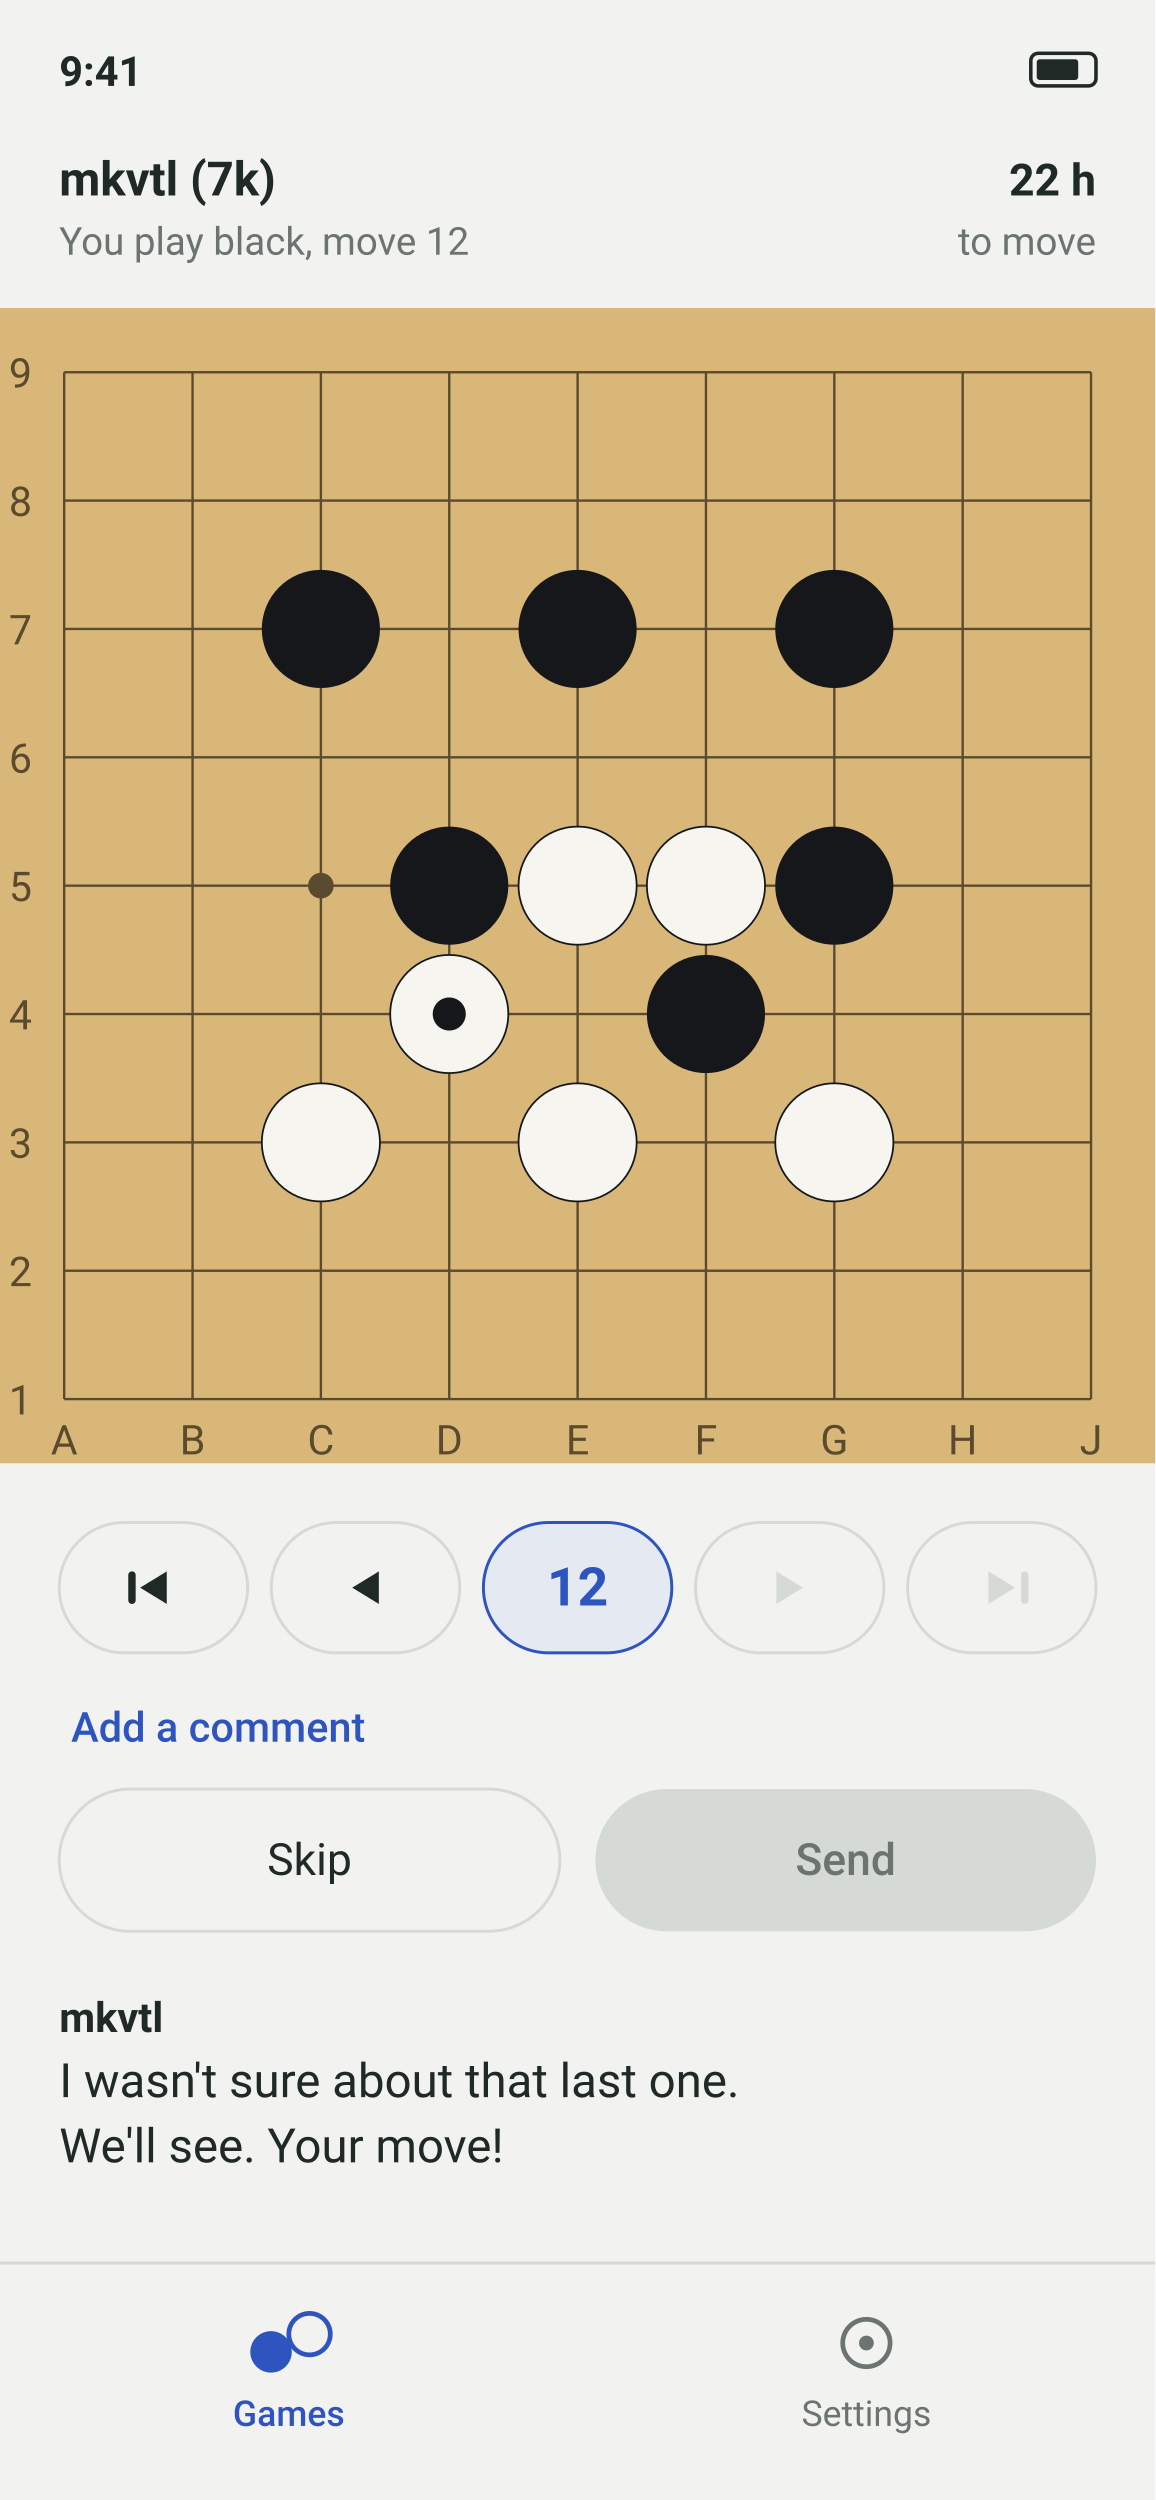
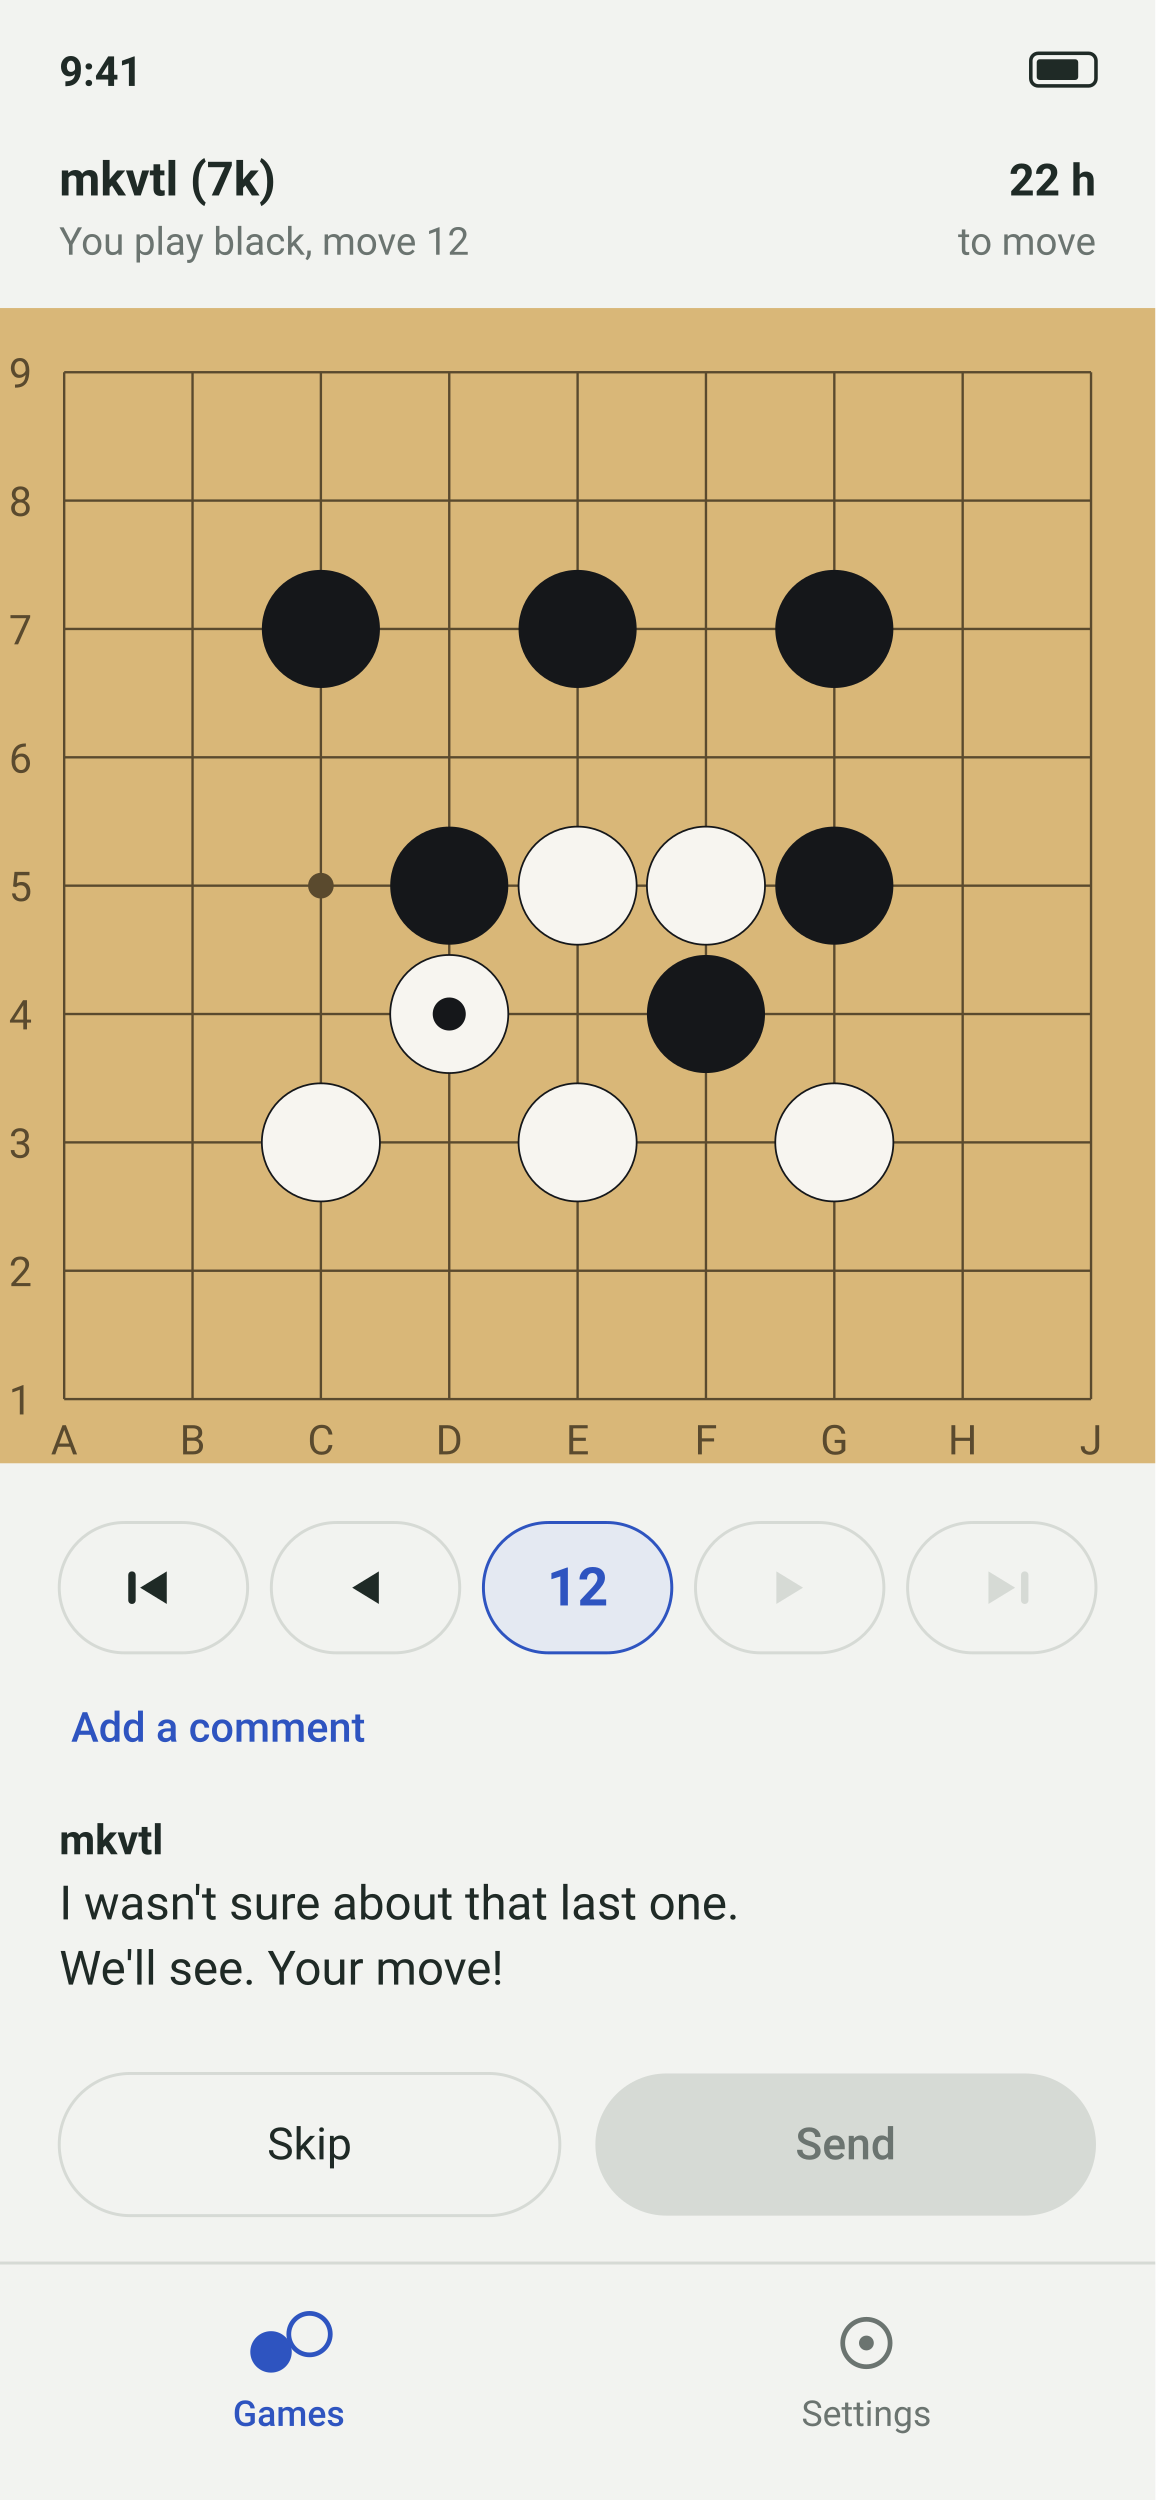
<svg xmlns="http://www.w3.org/2000/svg" width="390" height="844" viewBox="0 0 390 844">
  <rect width="390" height="844" fill="#F2F3F0" />
  <text x="20" y="29" font-family="'IBM Plex Sans', 'Segoe UI', Roboto, sans-serif" font-size="14" font-weight="600" fill="#1F2A26" text-anchor="start">9:41</text>
  <rect x="348" y="18" width="22" height="11" rx="2.5" fill="none" stroke="#1F2A26" stroke-width="1.2" />
  <rect x="350" y="20" width="14" height="7" rx="1" fill="#1F2A26" />
  <rect x="20" y="52" width="24" height="1" fill="none" />
  <text x="20" y="66" font-family="'IBM Plex Sans', 'Segoe UI', Roboto, sans-serif" font-size="16" font-weight="600" fill="#1F2A26" text-anchor="start">mkvtl (7k)</text>
  <text x="20" y="86" font-family="'IBM Plex Sans', 'Segoe UI', Roboto, sans-serif" font-size="13" font-weight="400" fill="#6B7470" text-anchor="start">You play black, move 12</text>
  <text x="370" y="66" font-family="'IBM Plex Sans', 'Segoe UI', Roboto, sans-serif" font-size="15" font-weight="600" fill="#1F2A26" text-anchor="end">22 h</text>
  <text x="370" y="86" font-family="'IBM Plex Sans', 'Segoe UI', Roboto, sans-serif" font-size="13" font-weight="400" fill="#6B7470" text-anchor="end">to move</text>
  <rect x="0" y="104" width="390" height="390" fill="#D9B778" />
  <line x1="21.667" y1="125.667" x2="368.333" y2="125.667" stroke="#5A4A2E" stroke-width="0.8" />
  <line x1="21.667" y1="125.667" x2="21.667" y2="472.333" stroke="#5A4A2E" stroke-width="0.8" />
  <line x1="21.667" y1="169.0" x2="368.333" y2="169.0" stroke="#5A4A2E" stroke-width="0.8" />
  <line x1="65.0" y1="125.667" x2="65.0" y2="472.333" stroke="#5A4A2E" stroke-width="0.8" />
  <line x1="21.667" y1="212.333" x2="368.333" y2="212.333" stroke="#5A4A2E" stroke-width="0.8" />
  <line x1="108.333" y1="125.667" x2="108.333" y2="472.333" stroke="#5A4A2E" stroke-width="0.8" />
  <line x1="21.667" y1="255.667" x2="368.333" y2="255.667" stroke="#5A4A2E" stroke-width="0.8" />
  <line x1="151.667" y1="125.667" x2="151.667" y2="472.333" stroke="#5A4A2E" stroke-width="0.8" />
  <line x1="21.667" y1="299.0" x2="368.333" y2="299.0" stroke="#5A4A2E" stroke-width="0.8" />
  <line x1="195.0" y1="125.667" x2="195.0" y2="472.333" stroke="#5A4A2E" stroke-width="0.8" />
  <line x1="21.667" y1="342.333" x2="368.333" y2="342.333" stroke="#5A4A2E" stroke-width="0.8" />
  <line x1="238.333" y1="125.667" x2="238.333" y2="472.333" stroke="#5A4A2E" stroke-width="0.8" />
  <line x1="21.667" y1="385.667" x2="368.333" y2="385.667" stroke="#5A4A2E" stroke-width="0.8" />
  <line x1="281.667" y1="125.667" x2="281.667" y2="472.333" stroke="#5A4A2E" stroke-width="0.8" />
  <line x1="21.667" y1="429" x2="368.333" y2="429" stroke="#5A4A2E" stroke-width="0.8" />
  <line x1="325" y1="125.667" x2="325" y2="472.333" stroke="#5A4A2E" stroke-width="0.8" />
  <line x1="21.667" y1="472.333" x2="368.333" y2="472.333" stroke="#5A4A2E" stroke-width="0.8" />
  <line x1="368.333" y1="125.667" x2="368.333" y2="472.333" stroke="#5A4A2E" stroke-width="0.8" />
  <circle cx="108.333" cy="212.333" r="4.333" fill="#5A4A2E" />
  <circle cx="108.333" cy="299.0" r="4.333" fill="#5A4A2E" />
  <circle cx="108.333" cy="385.667" r="4.333" fill="#5A4A2E" />
  <circle cx="195.0" cy="212.333" r="4.333" fill="#5A4A2E" />
  <circle cx="195.0" cy="299.0" r="4.333" fill="#5A4A2E" />
  <circle cx="195.0" cy="385.667" r="4.333" fill="#5A4A2E" />
  <circle cx="281.667" cy="212.333" r="4.333" fill="#5A4A2E" />
  <circle cx="281.667" cy="299.0" r="4.333" fill="#5A4A2E" />
  <circle cx="281.667" cy="385.667" r="4.333" fill="#5A4A2E" />
  <text x="21.667" y="491" font-family="'IBM Plex Sans', 'Segoe UI', Roboto, sans-serif" font-size="13.867" font-weight="400" fill="#5A4A2E" text-anchor="middle">A</text>
  <text x="3" y="130.867" font-family="'IBM Plex Sans', 'Segoe UI', Roboto, sans-serif" font-size="13.867" font-weight="400" fill="#5A4A2E" text-anchor="start">9</text>
  <text x="65.0" y="491" font-family="'IBM Plex Sans', 'Segoe UI', Roboto, sans-serif" font-size="13.867" font-weight="400" fill="#5A4A2E" text-anchor="middle">B</text>
  <text x="3" y="174.2" font-family="'IBM Plex Sans', 'Segoe UI', Roboto, sans-serif" font-size="13.867" font-weight="400" fill="#5A4A2E" text-anchor="start">8</text>
  <text x="108.333" y="491" font-family="'IBM Plex Sans', 'Segoe UI', Roboto, sans-serif" font-size="13.867" font-weight="400" fill="#5A4A2E" text-anchor="middle">C</text>
  <text x="3" y="217.533" font-family="'IBM Plex Sans', 'Segoe UI', Roboto, sans-serif" font-size="13.867" font-weight="400" fill="#5A4A2E" text-anchor="start">7</text>
  <text x="151.667" y="491" font-family="'IBM Plex Sans', 'Segoe UI', Roboto, sans-serif" font-size="13.867" font-weight="400" fill="#5A4A2E" text-anchor="middle">D</text>
  <text x="3" y="260.867" font-family="'IBM Plex Sans', 'Segoe UI', Roboto, sans-serif" font-size="13.867" font-weight="400" fill="#5A4A2E" text-anchor="start">6</text>
  <text x="195.0" y="491" font-family="'IBM Plex Sans', 'Segoe UI', Roboto, sans-serif" font-size="13.867" font-weight="400" fill="#5A4A2E" text-anchor="middle">E</text>
  <text x="3" y="304.2" font-family="'IBM Plex Sans', 'Segoe UI', Roboto, sans-serif" font-size="13.867" font-weight="400" fill="#5A4A2E" text-anchor="start">5</text>
  <text x="238.333" y="491" font-family="'IBM Plex Sans', 'Segoe UI', Roboto, sans-serif" font-size="13.867" font-weight="400" fill="#5A4A2E" text-anchor="middle">F</text>
  <text x="3" y="347.533" font-family="'IBM Plex Sans', 'Segoe UI', Roboto, sans-serif" font-size="13.867" font-weight="400" fill="#5A4A2E" text-anchor="start">4</text>
  <text x="281.667" y="491" font-family="'IBM Plex Sans', 'Segoe UI', Roboto, sans-serif" font-size="13.867" font-weight="400" fill="#5A4A2E" text-anchor="middle">G</text>
  <text x="3" y="390.867" font-family="'IBM Plex Sans', 'Segoe UI', Roboto, sans-serif" font-size="13.867" font-weight="400" fill="#5A4A2E" text-anchor="start">3</text>
  <text x="325" y="491" font-family="'IBM Plex Sans', 'Segoe UI', Roboto, sans-serif" font-size="13.867" font-weight="400" fill="#5A4A2E" text-anchor="middle">H</text>
  <text x="3" y="434.2" font-family="'IBM Plex Sans', 'Segoe UI', Roboto, sans-serif" font-size="13.867" font-weight="400" fill="#5A4A2E" text-anchor="start">2</text>
  <text x="368.333" y="491" font-family="'IBM Plex Sans', 'Segoe UI', Roboto, sans-serif" font-size="13.867" font-weight="400" fill="#5A4A2E" text-anchor="middle">J</text>
  <text x="3" y="477.533" font-family="'IBM Plex Sans', 'Segoe UI', Roboto, sans-serif" font-size="13.867" font-weight="400" fill="#5A4A2E" text-anchor="start">1</text>
  <circle cx="108.333" cy="212.333" r="19.933" fill="#15171A" stroke="#15171A" stroke-width="0" />
  <circle cx="281.667" cy="385.667" r="19.933" fill="#F7F5F0" stroke="#15171A" stroke-width="0.6" />
  <circle cx="281.667" cy="212.333" r="19.933" fill="#15171A" stroke="#15171A" stroke-width="0" />
  <circle cx="108.333" cy="385.667" r="19.933" fill="#F7F5F0" stroke="#15171A" stroke-width="0.6" />
  <circle cx="195.0" cy="212.333" r="19.933" fill="#15171A" stroke="#15171A" stroke-width="0" />
  <circle cx="195.0" cy="385.667" r="19.933" fill="#F7F5F0" stroke="#15171A" stroke-width="0.6" />
  <circle cx="238.333" cy="342.333" r="19.933" fill="#15171A" stroke="#15171A" stroke-width="0" />
  <circle cx="238.333" cy="299.0" r="19.933" fill="#F7F5F0" stroke="#15171A" stroke-width="0.6" />
  <circle cx="281.667" cy="299.0" r="19.933" fill="#15171A" stroke="#15171A" stroke-width="0" />
  <circle cx="195.0" cy="299.0" r="19.933" fill="#F7F5F0" stroke="#15171A" stroke-width="0.6" />
  <circle cx="151.667" cy="299.0" r="19.933" fill="#15171A" stroke="#15171A" stroke-width="0" />
  <circle cx="151.667" cy="342.333" r="19.933" fill="#F7F5F0" stroke="#15171A" stroke-width="0.6" />
  <circle cx="151.667" cy="342.333" r="5.581" fill="#15171A" />
  <rect x="20.0" y="514" width="63.6" height="44" rx="22.0" fill="none" stroke="#D6DAD5" stroke-width="1" />
  <polygon points="56.3,530.5 47.3,536.0 56.3,541.5" fill="#1F2A26" />
  <rect x="43.3" y="530.5" width="2.5" height="11" rx="1.2" fill="#1F2A26" />
  <rect x="91.6" y="514" width="63.6" height="44" rx="22.0" fill="none" stroke="#D6DAD5" stroke-width="1" />
  <polygon points="127.9,530.5 118.9,536.0 127.9,541.5" fill="#1F2A26" />
  <rect x="163.2" y="514" width="63.6" height="44" rx="22.0" fill="#E4E9F2" stroke="#2E54C0" stroke-width="1" />
  <text x="195.0" y="542.0" font-family="'IBM Plex Sans', 'Segoe UI', Roboto, sans-serif" font-size="18" font-weight="600" fill="#2E54C0" text-anchor="middle">12</text>
  <rect x="234.8" y="514" width="63.6" height="44" rx="22.0" fill="none" stroke="#D6DAD5" stroke-width="1" />
  <polygon points="262.1,530.5 271.1,536.0 262.1,541.5" fill="#D6DAD5" />
  <rect x="306.4" y="514" width="63.6" height="44" rx="22.0" fill="none" stroke="#D6DAD5" stroke-width="1" />
  <polygon points="333.7,530.5 342.7,536.0 333.7,541.5" fill="#D6DAD5" />
  <rect x="344.7" y="530.5" width="2.5" height="11" rx="1.2" fill="#D6DAD5" />
  <text x="24" y="588" font-family="'IBM Plex Sans', 'Segoe UI', Roboto, sans-serif" font-size="14" font-weight="500" fill="#2E54C0" text-anchor="start">Add a comment</text>
-   <rect x="20" y="604" width="169.0" height="48" rx="24.0" fill="none" stroke="#D6DAD5" stroke-width="1" />
-   <text x="104.5" y="633.0" font-family="'IBM Plex Sans', 'Segoe UI', Roboto, sans-serif" font-size="15" font-weight="400" fill="#1F2A26" text-anchor="middle">Skip</text>
-   <rect x="201.0" y="604" width="169.0" height="48" rx="24.0" fill="#D6DAD5" />
-   <text x="285.5" y="633.0" font-family="'IBM Plex Sans', 'Segoe UI', Roboto, sans-serif" font-size="15" font-weight="500" fill="#6B7470" text-anchor="middle">Send</text>
-   <text x="20" y="686" font-family="'IBM Plex Sans', 'Segoe UI', Roboto, sans-serif" font-size="14" font-weight="600" fill="#1F2A26" text-anchor="start">mkvtl</text>
-   <text x="20" y="708" font-family="'IBM Plex Sans', 'Segoe UI', Roboto, sans-serif" font-size="16" font-weight="400" fill="#1F2A26" text-anchor="start">I wasn't sure about that last one.</text>
-   <text x="20" y="730" font-family="'IBM Plex Sans', 'Segoe UI', Roboto, sans-serif" font-size="16" font-weight="400" fill="#1F2A26" text-anchor="start">We'll see. Your move!</text>
+   <text x="20" y="626" font-family="'IBM Plex Sans', 'Segoe UI', Roboto, sans-serif" font-size="14" font-weight="600" fill="#1F2A26" text-anchor="start">mkvtl</text>
+   <text x="20" y="648" font-family="'IBM Plex Sans', 'Segoe UI', Roboto, sans-serif" font-size="16" font-weight="400" fill="#1F2A26" text-anchor="start">I wasn't sure about that last one.</text>
+   <text x="20" y="670" font-family="'IBM Plex Sans', 'Segoe UI', Roboto, sans-serif" font-size="16" font-weight="400" fill="#1F2A26" text-anchor="start">We'll see. Your move!</text>
+   <rect x="20" y="700" width="169.0" height="48" rx="24.0" fill="none" stroke="#D6DAD5" stroke-width="1" />
+   <text x="104.5" y="729.0" font-family="'IBM Plex Sans', 'Segoe UI', Roboto, sans-serif" font-size="15" font-weight="400" fill="#1F2A26" text-anchor="middle">Skip</text>
+   <rect x="201.0" y="700" width="169.0" height="48" rx="24.0" fill="#D6DAD5" />
+   <text x="285.5" y="729.0" font-family="'IBM Plex Sans', 'Segoe UI', Roboto, sans-serif" font-size="15" font-weight="500" fill="#6B7470" text-anchor="middle">Send</text>
  <rect x="0" y="764" width="390" height="80" fill="#F2F3F0" />
  <line x1="0" y1="764" x2="390" y2="764" stroke="#D6DAD5" stroke-width="1" />
  <circle cx="91.5" cy="794" r="7" fill="#2E54C0" />
  <circle cx="104.5" cy="788" r="7" fill="none" stroke="#2E54C0" stroke-width="1.6" />
  <text x="97.5" y="819" font-family="'IBM Plex Sans', 'Segoe UI', Roboto, sans-serif" font-size="12" font-weight="500" fill="#2E54C0" text-anchor="middle">Games</text>
  <circle cx="292.5" cy="791" r="8" fill="none" stroke="#6B7470" stroke-width="1.6" />
  <circle cx="292.5" cy="791" r="2.5" fill="#6B7470" />
  <text x="292.5" y="819" font-family="'IBM Plex Sans', 'Segoe UI', Roboto, sans-serif" font-size="12" font-weight="400" fill="#6B7470" text-anchor="middle">Settings</text>
</svg>
